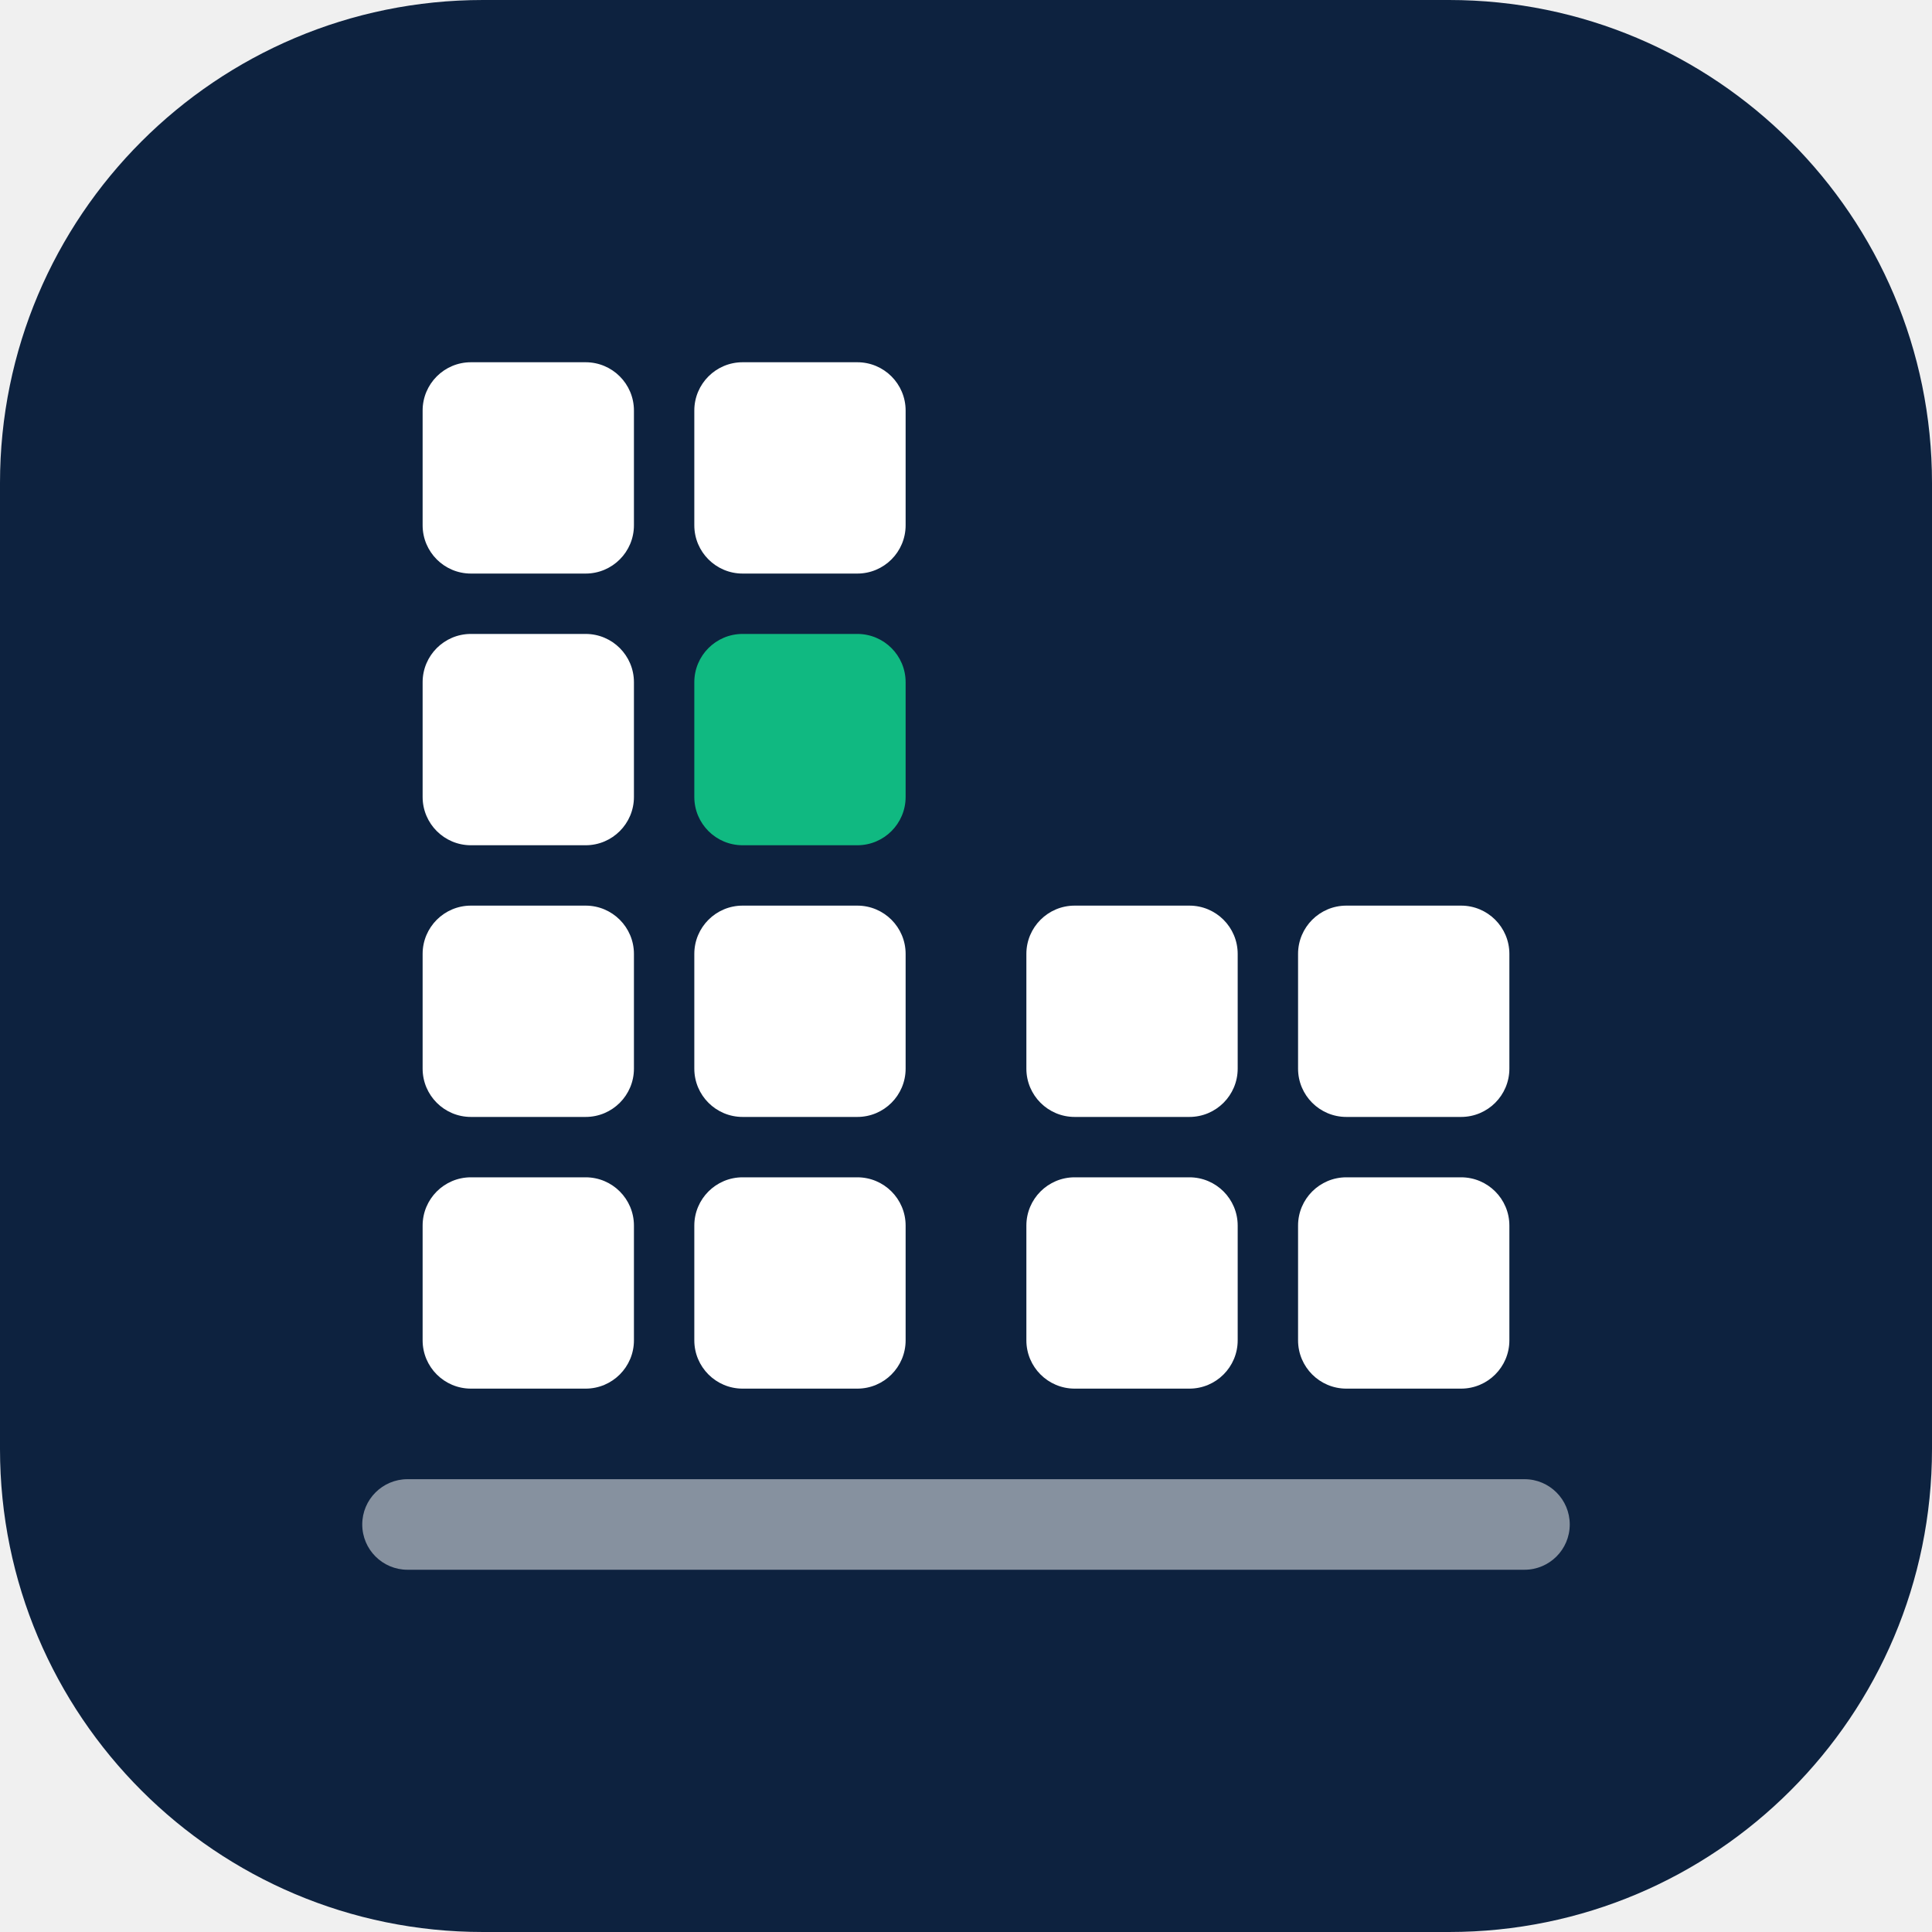
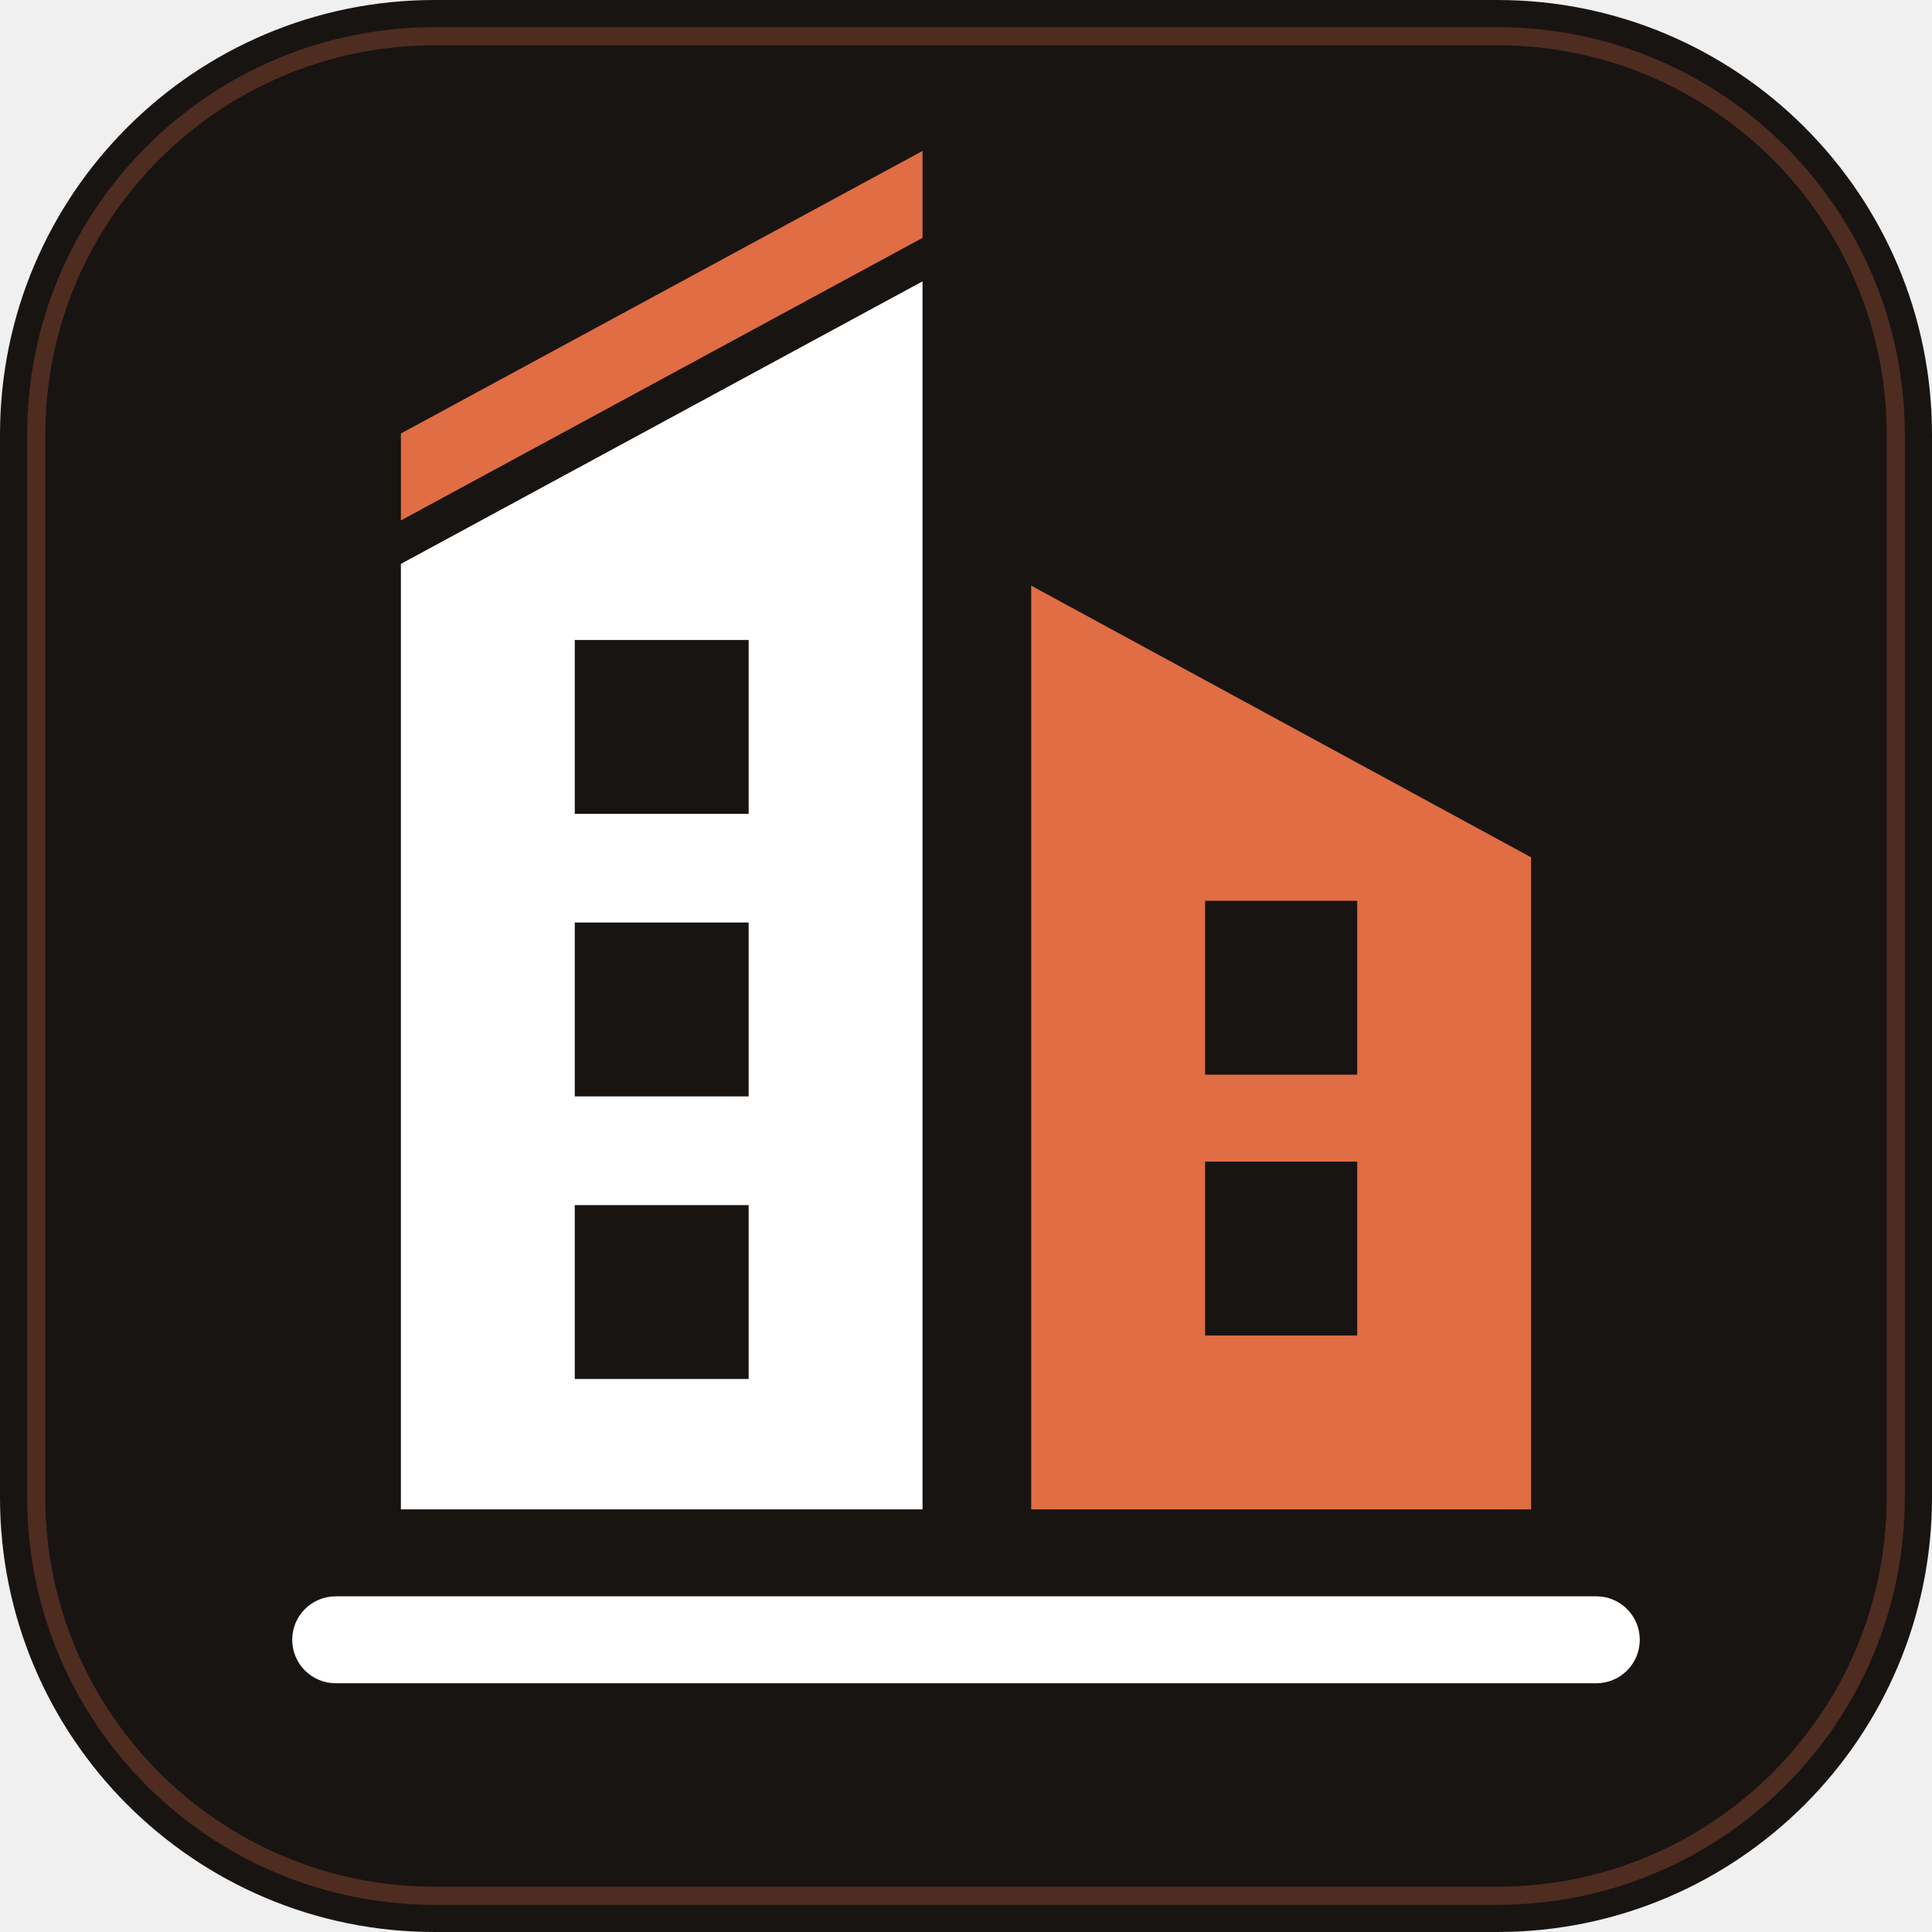
- <svg xmlns="http://www.w3.org/2000/svg" viewBox="0 0 32 32">
-   <rect width="32" height="32" rx="8" fill="#0D223F" />
-   <g fill="#fff">
-     <rect x="7" y="6" width="3.5" height="3.5" rx=".8" />
-     <rect x="11.5" y="6" width="3.5" height="3.5" rx=".8" />
-     <rect x="7" y="10.5" width="3.5" height="3.5" rx=".8" />
-     <rect x="7" y="15" width="3.5" height="3.5" rx=".8" />
-     <rect x="11.5" y="15" width="3.5" height="3.5" rx=".8" />
-     <rect x="7" y="19.5" width="3.5" height="3.5" rx=".8" />
-     <rect x="11.5" y="19.5" width="3.5" height="3.5" rx=".8" />
-     <rect x="17" y="15" width="3.5" height="3.5" rx=".8" />
-     <rect x="21.5" y="15" width="3.5" height="3.5" rx=".8" />
-     <rect x="17" y="19.5" width="3.5" height="3.5" rx=".8" />
-     <rect x="21.5" y="19.5" width="3.5" height="3.5" rx=".8" />
+ <svg xmlns="http://www.w3.org/2000/svg" width="32" height="32" viewBox="0 0 160 160" role="img" aria-label="DomusCol Icon">
+   <rect width="160" height="160" rx="36" fill="#181412" />
+   <rect x="3" y="3" width="154" height="154" rx="33" fill="none" stroke="#E06D44" stroke-opacity="0.28" stroke-width="1.5" />
+   <g transform="translate(8, 8) scale(0.9)">
+     <g id="layer-core-c">
+       <polygon fill="#E06D44" points="28,31 76,5 76,13 28,39" />
+     </g>
+     <g id="layer-structure-d">
+       <path fill="#FFFFFF" fill-rule="evenodd" d="M28 43 L76 17 V130 H28 V43 Z M44 50 V66 H60 V50 H44 Z M44 76 V92 H60 V76 H44 Z M44 102 V118 H60 V102 H44 Z" />
+     </g>
+     <g id="layer-roof">
+       <path fill="#E06D44" fill-rule="evenodd" d="M86 45 L132 70 V130 H86 V45 Z M102 74 V90 H116 V74 H102 Z M102 98 V114 H116 V98 H102 Z" />
+     </g>
+     <g id="layer-keystone">
+       <path fill="#FFFFFF" d="M22 138 H138 A4 4 0 0 1 142 142 A4 4 0 0 1 138 146 H22 A4 4 0 0 1 18 142 A4 4 0 0 1 22 138 Z" />
+     </g>
  </g>
-   <rect x="11.5" y="10.5" width="3.5" height="3.5" rx=".8" fill="#10B981" />
-   <rect x="6" y="24.5" width="20" height="1.5" rx=".75" fill="#fff" opacity=".5" />
</svg>
